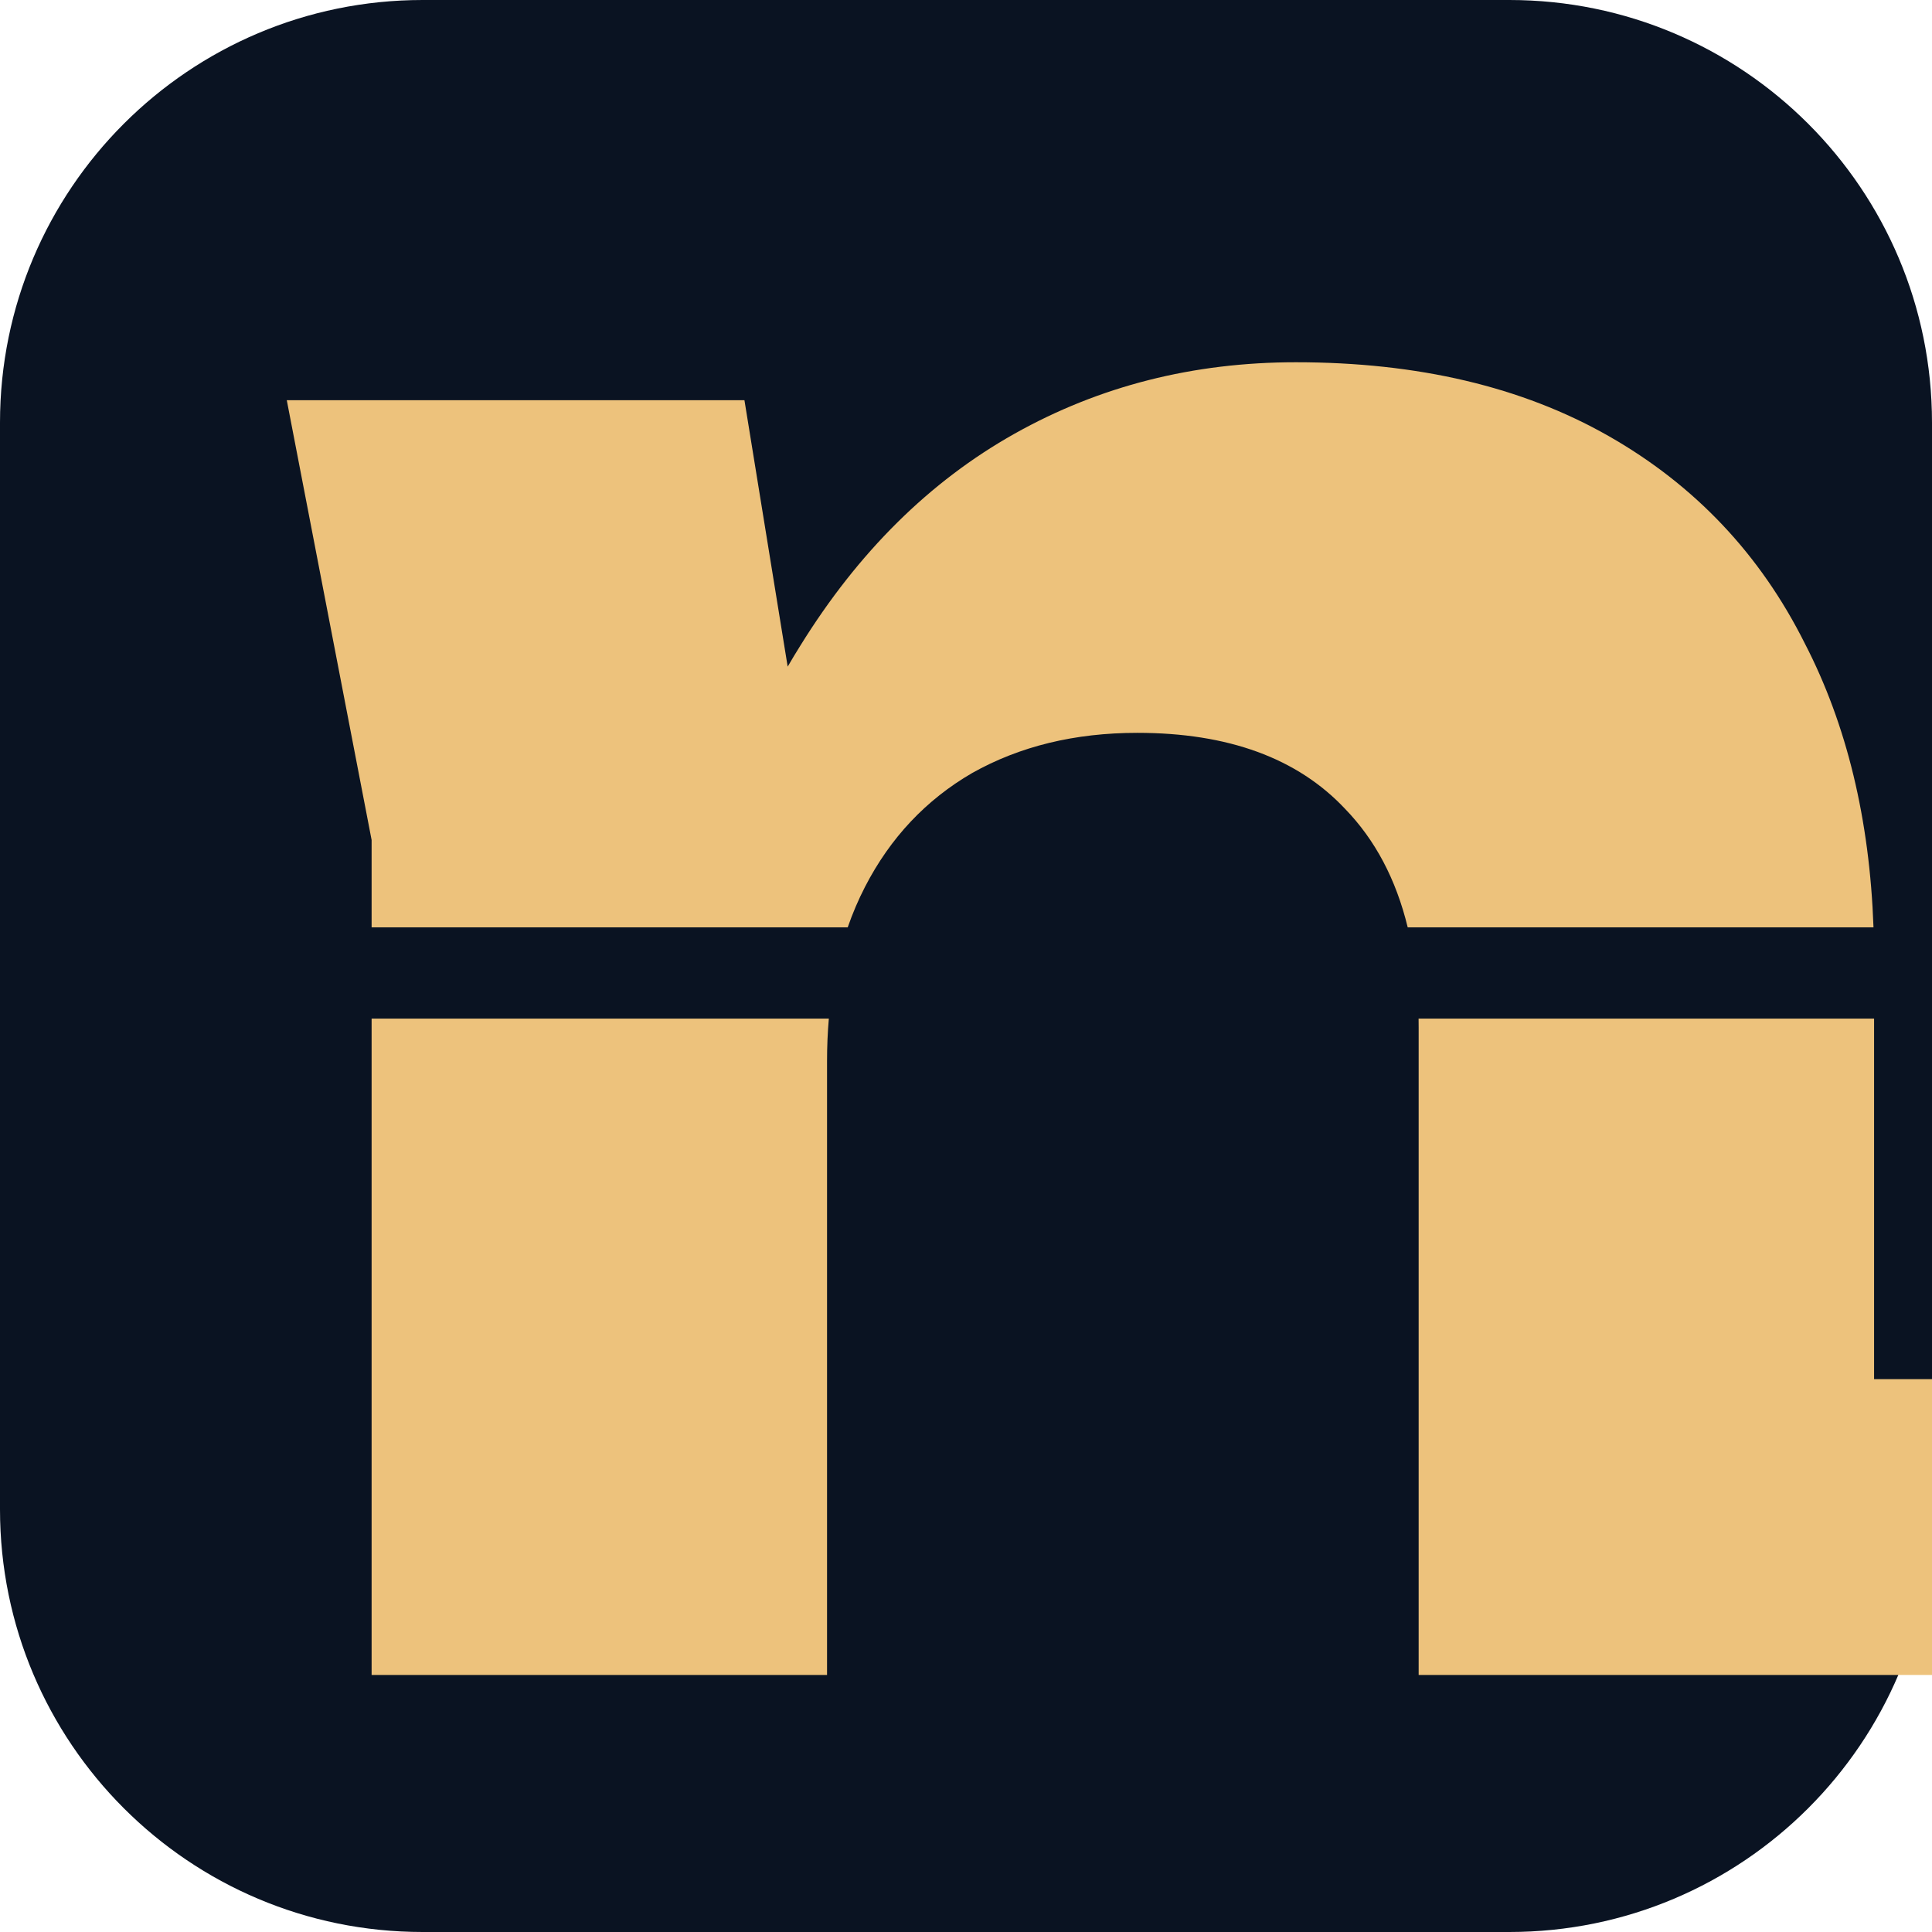
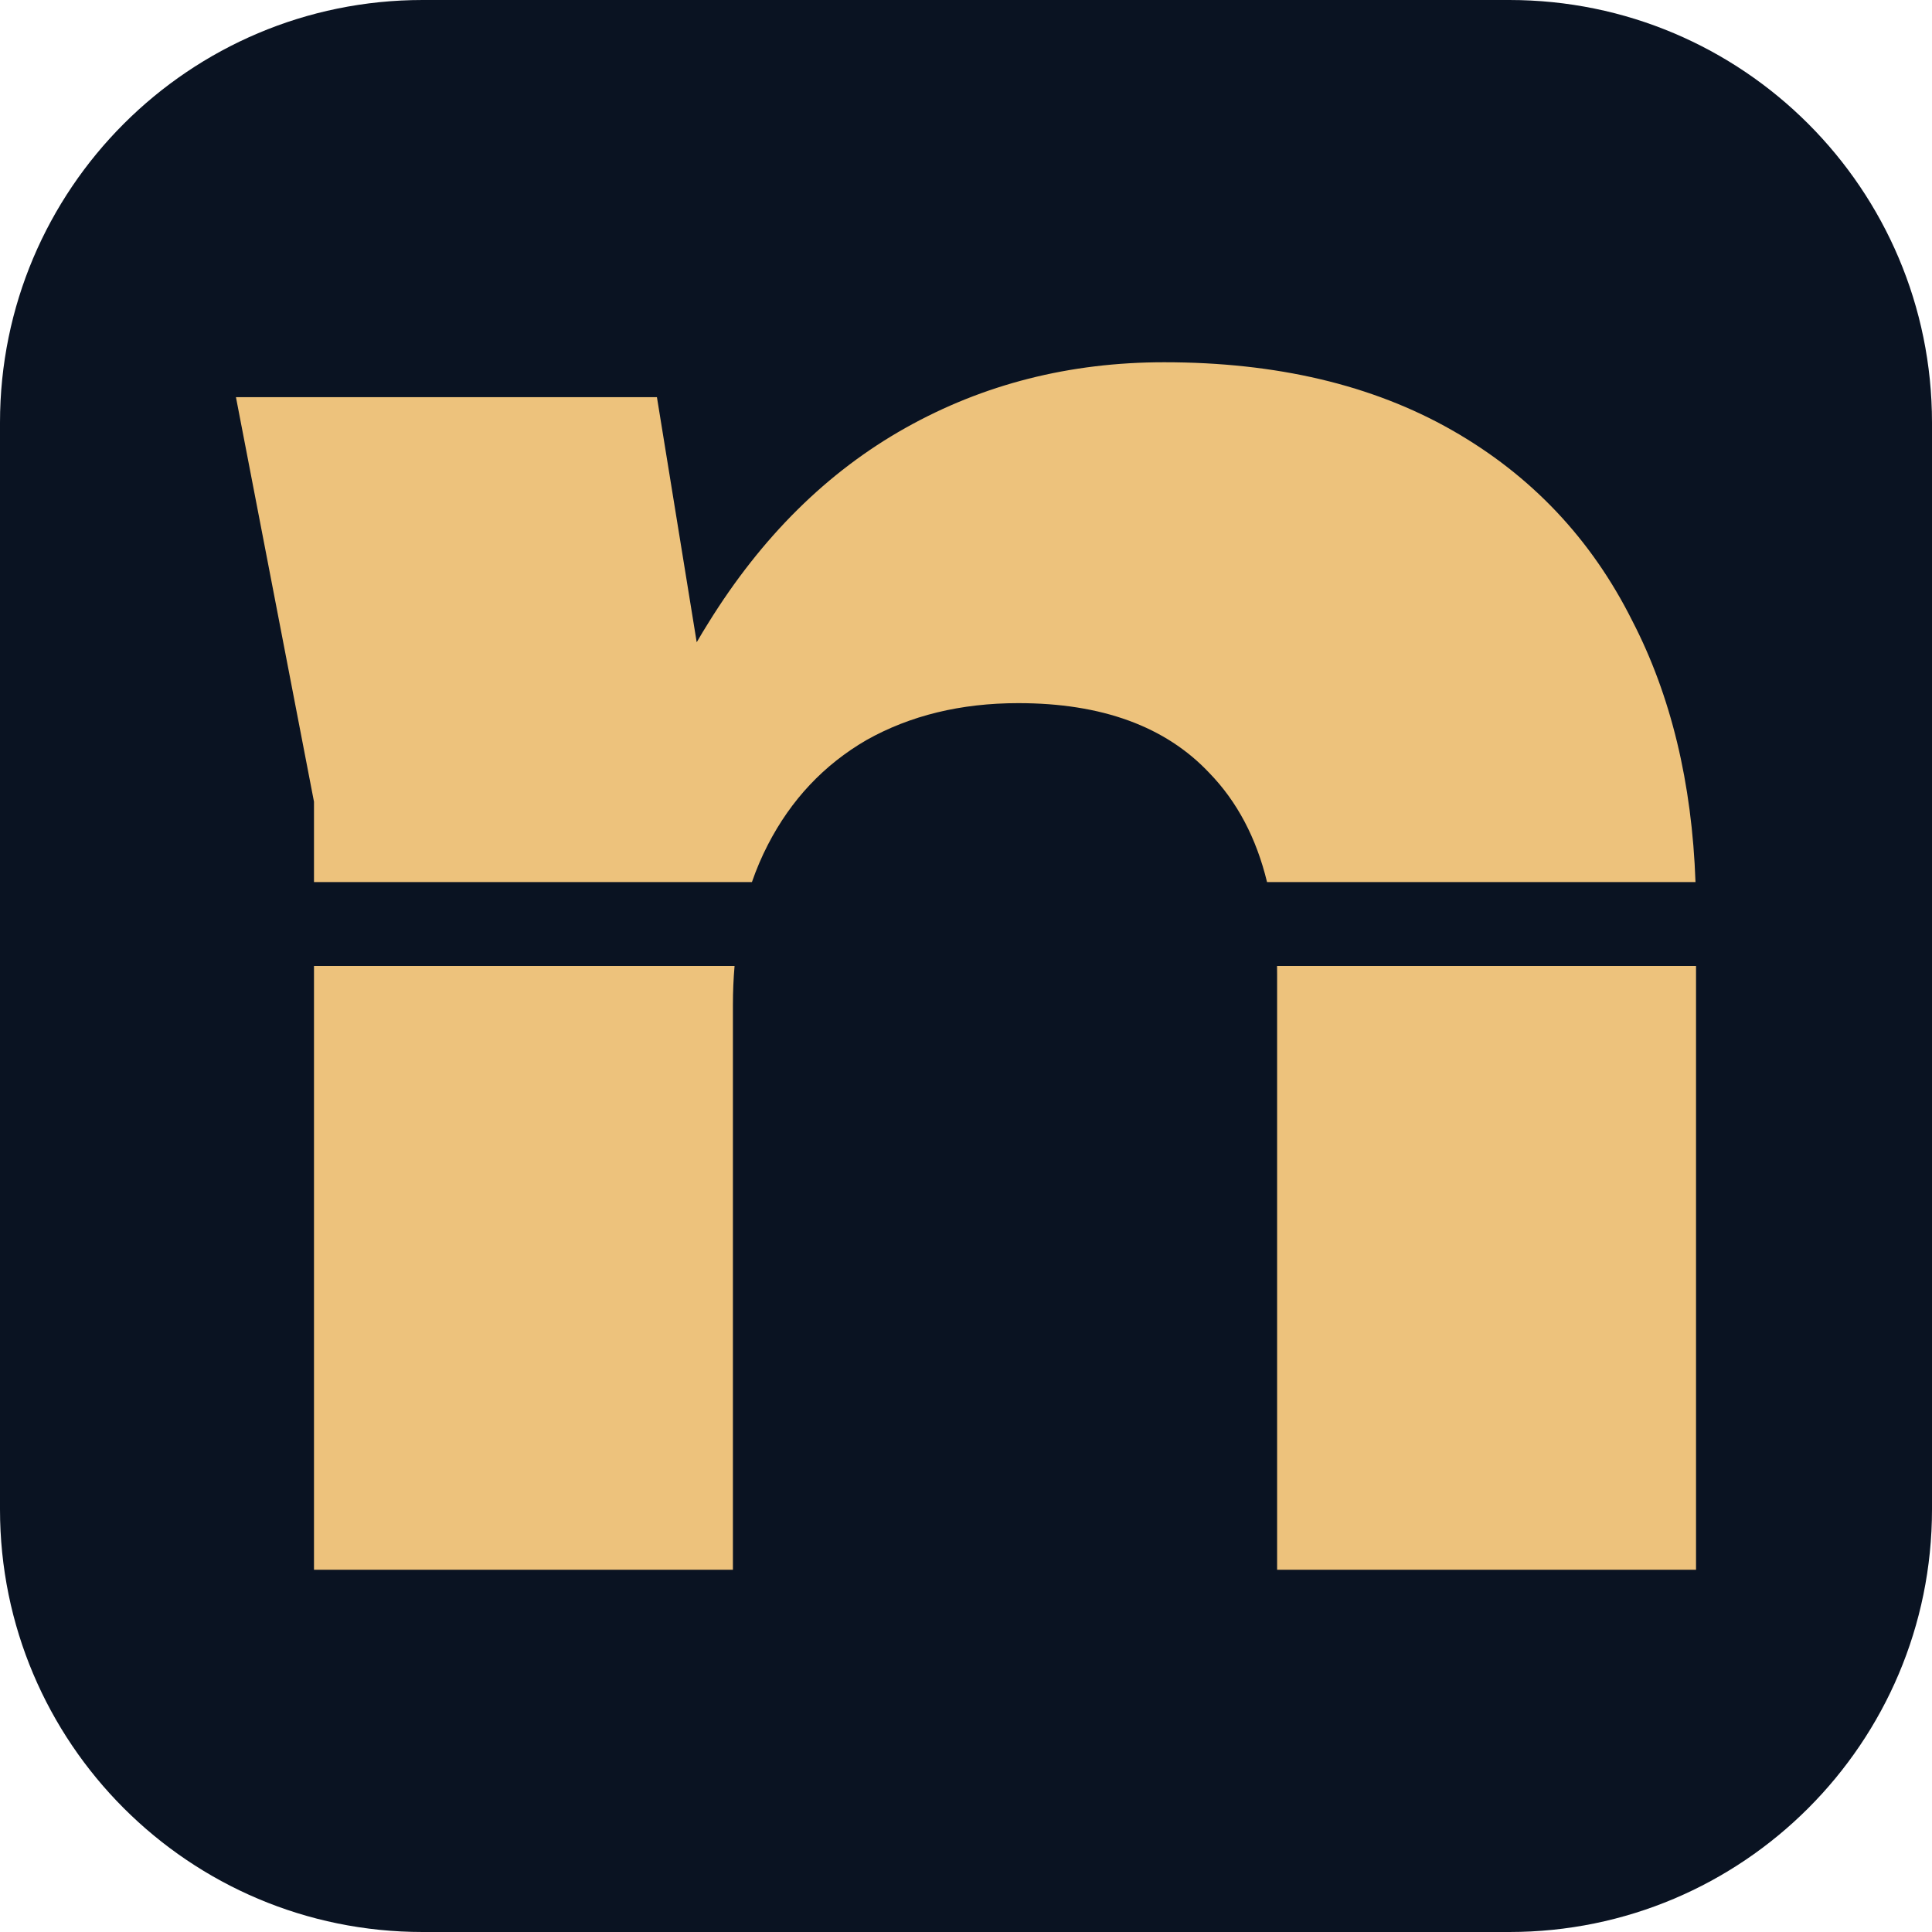
<svg xmlns="http://www.w3.org/2000/svg" viewBox="0 0 64 64">
  <rect width="64" height="64" rx="14" fill="#0a1322" />
-   <g transform="translate(9.5 12) scale(0.0975)">
-     <path d="M184.168 223C183.762 227.66 183.558 232.464 183.558 237.411V446H28.823V223H184.168ZM539.296 345.498H1499.33V446H384.562V226.034C384.562 225.015 384.554 224.004 384.537 223H539.296V345.498ZM342.844 0C384.308 2.45877e-05 419.705 8.343 449.034 25.03C478.363 41.717 500.612 65.231 515.782 95.571C530.019 123.126 537.79 155.269 539.097 192H380.843C376.89 175.701 369.787 162.268 359.53 151.7C343.349 134.508 319.836 125.911 288.99 125.911C267.752 125.911 249.042 130.462 232.86 139.564C217.185 148.666 205.048 161.561 196.452 178.248C194.198 182.623 192.243 187.208 190.58 192H28.823V162.319L0 12.895H155.493L170.184 103.423C171.57 101.018 172.994 98.654 174.456 96.33C194.177 64.473 218.449 40.454 247.272 24.273C276.096 8.091 307.953 0 342.844 0Z" fill="#edc27c" />
+   <g transform="translate(7.816143 12) scale(0.089686)">
+     <path fill="#edc27c" d="M184.168 223C183.762 227.66 183.558 232.464 183.558 237.411V446H28.823V223H184.168ZM539.296 223V446H384.562V226.034C384.562 225.015 384.554 224.004 384.537 223H539.296ZM342.844 0C384.308 2.45877e-05 419.705 8.343 449.034 25.03C478.363 41.717 500.612 65.231 515.782 95.571C530.019 123.126 537.79 155.269 539.097 192H380.843C376.89 175.701 369.787 162.268 359.53 151.7C343.349 134.508 319.836 125.911 288.99 125.911C267.752 125.911 249.042 130.462 232.86 139.564C217.185 148.666 205.048 161.561 196.452 178.248C194.198 182.623 192.243 187.208 190.58 192H28.823V162.319L0 12.895H155.493L170.184 103.423C171.57 101.018 172.994 98.654 174.456 96.33C194.177 64.473 218.449 40.454 247.272 24.273C276.096 8.091 307.953 0 342.844 0Z" />
  </g>
</svg>
